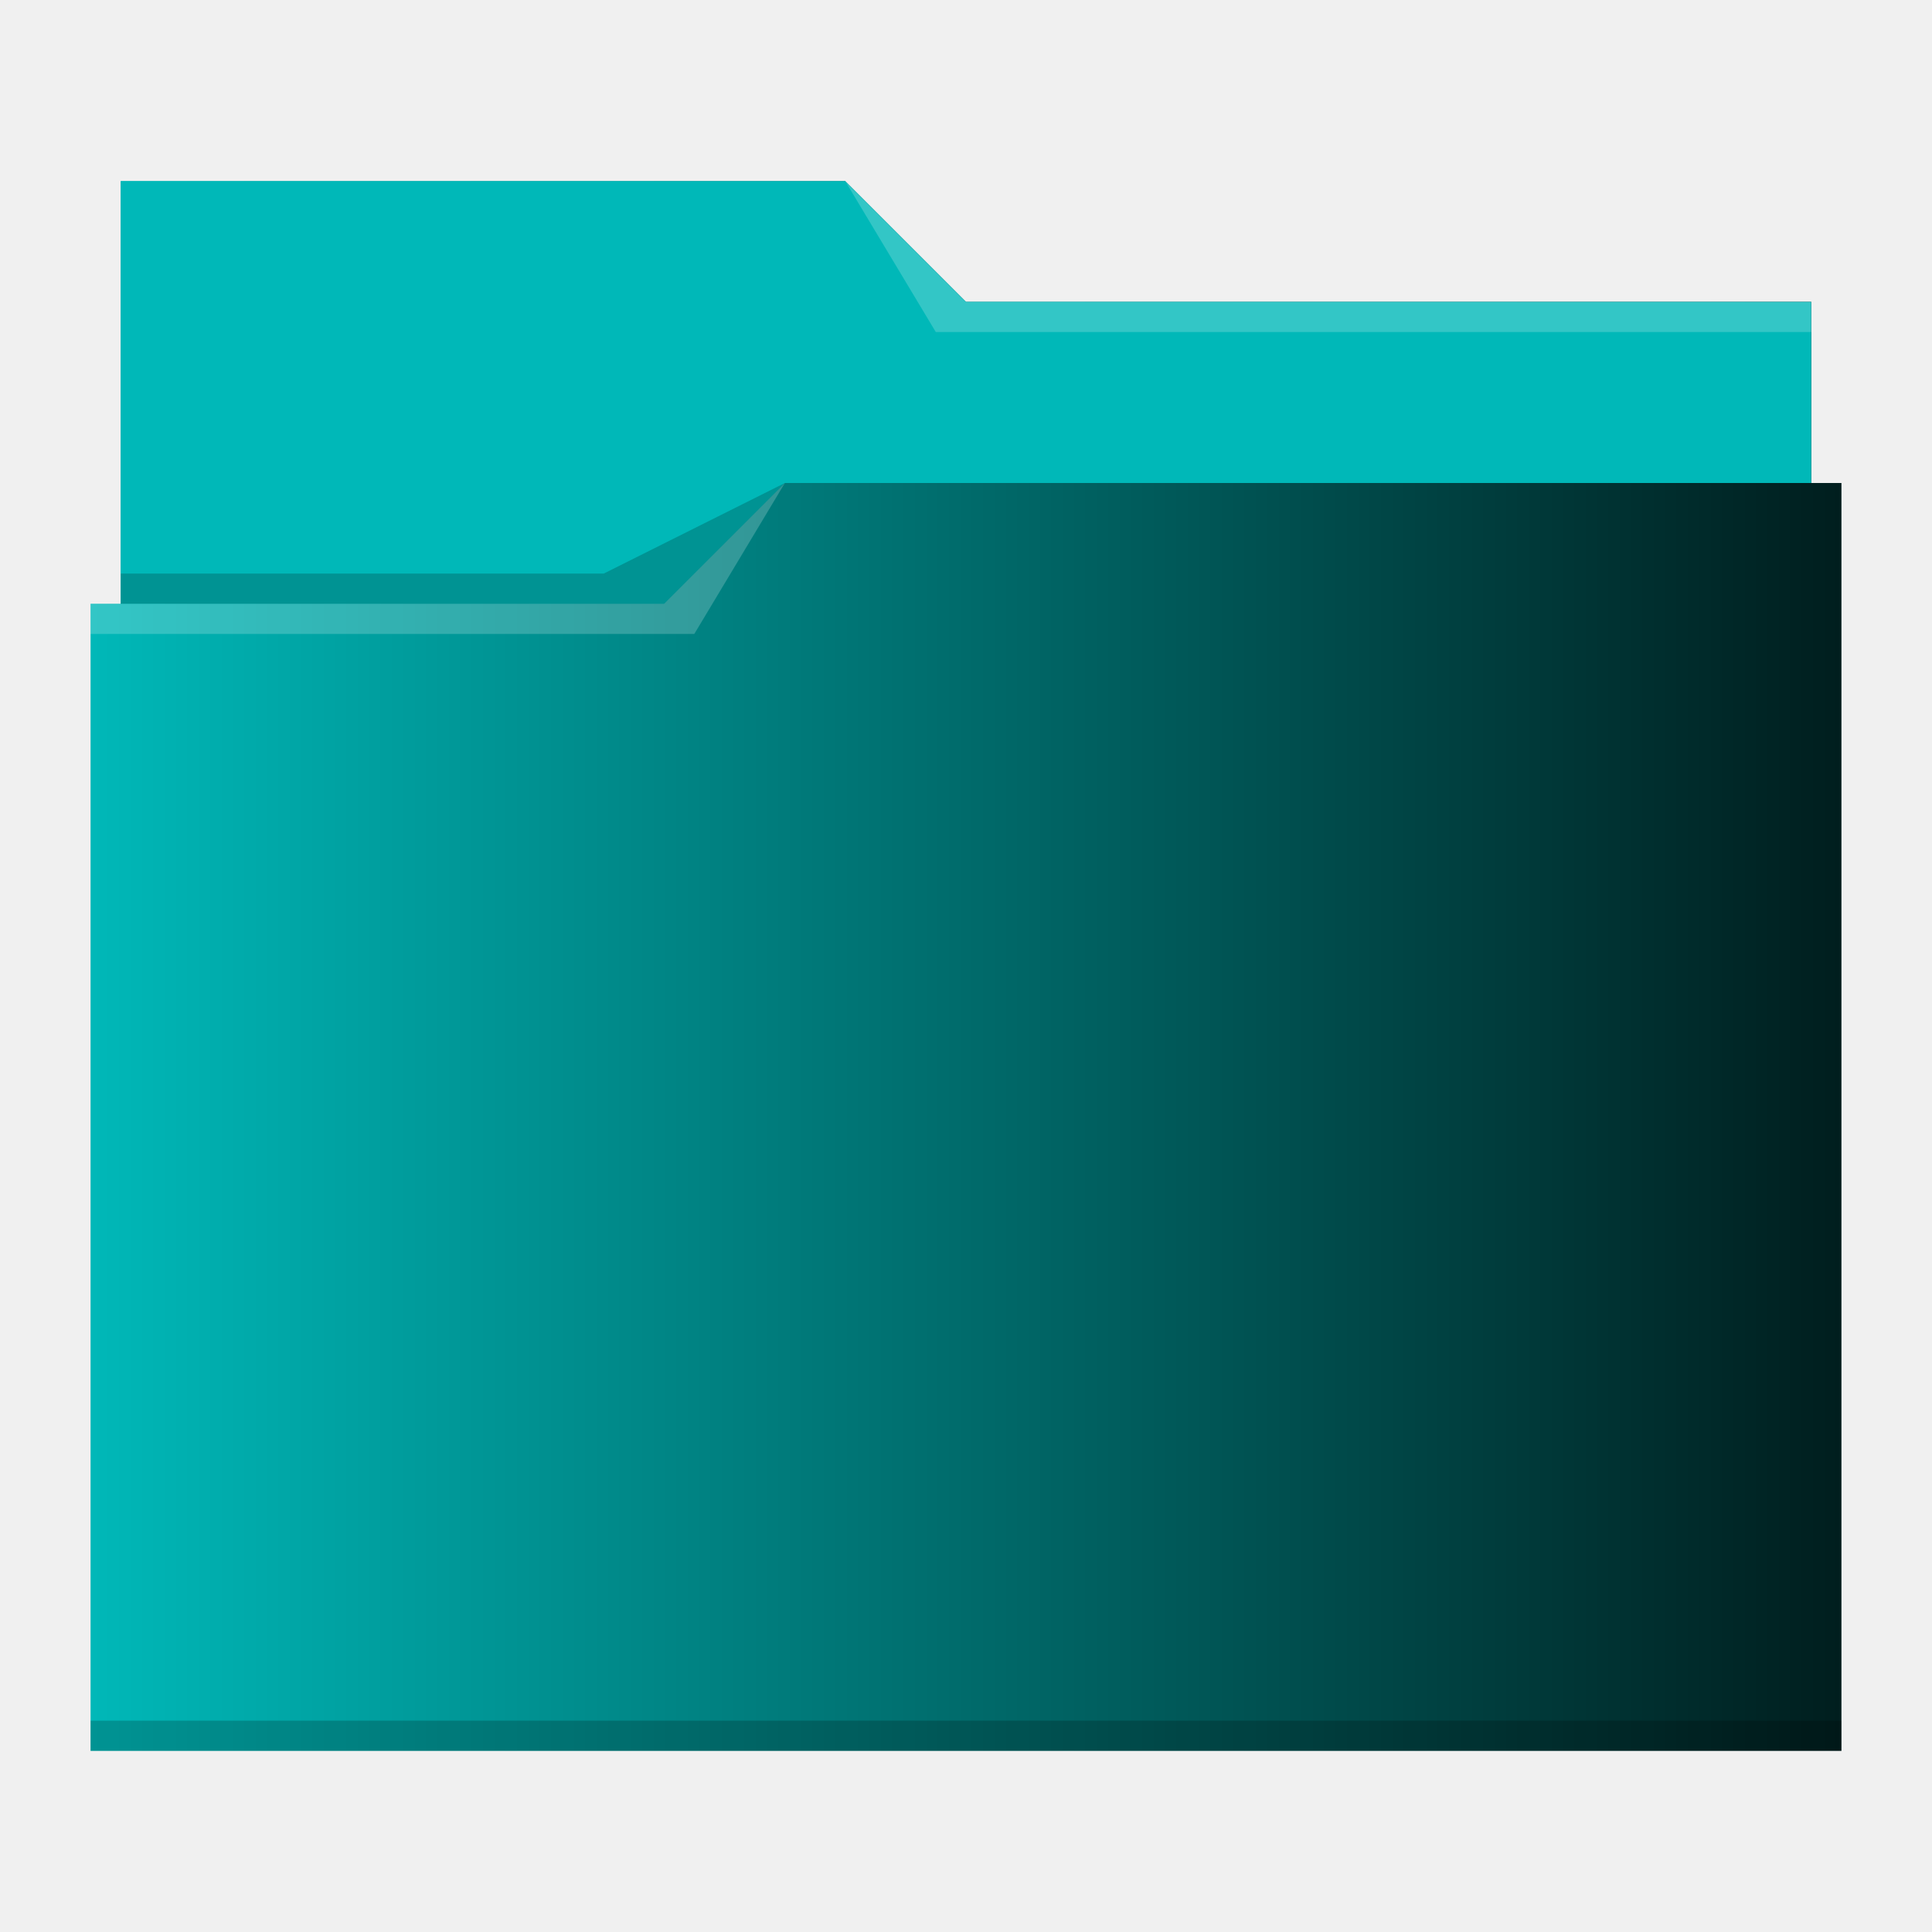
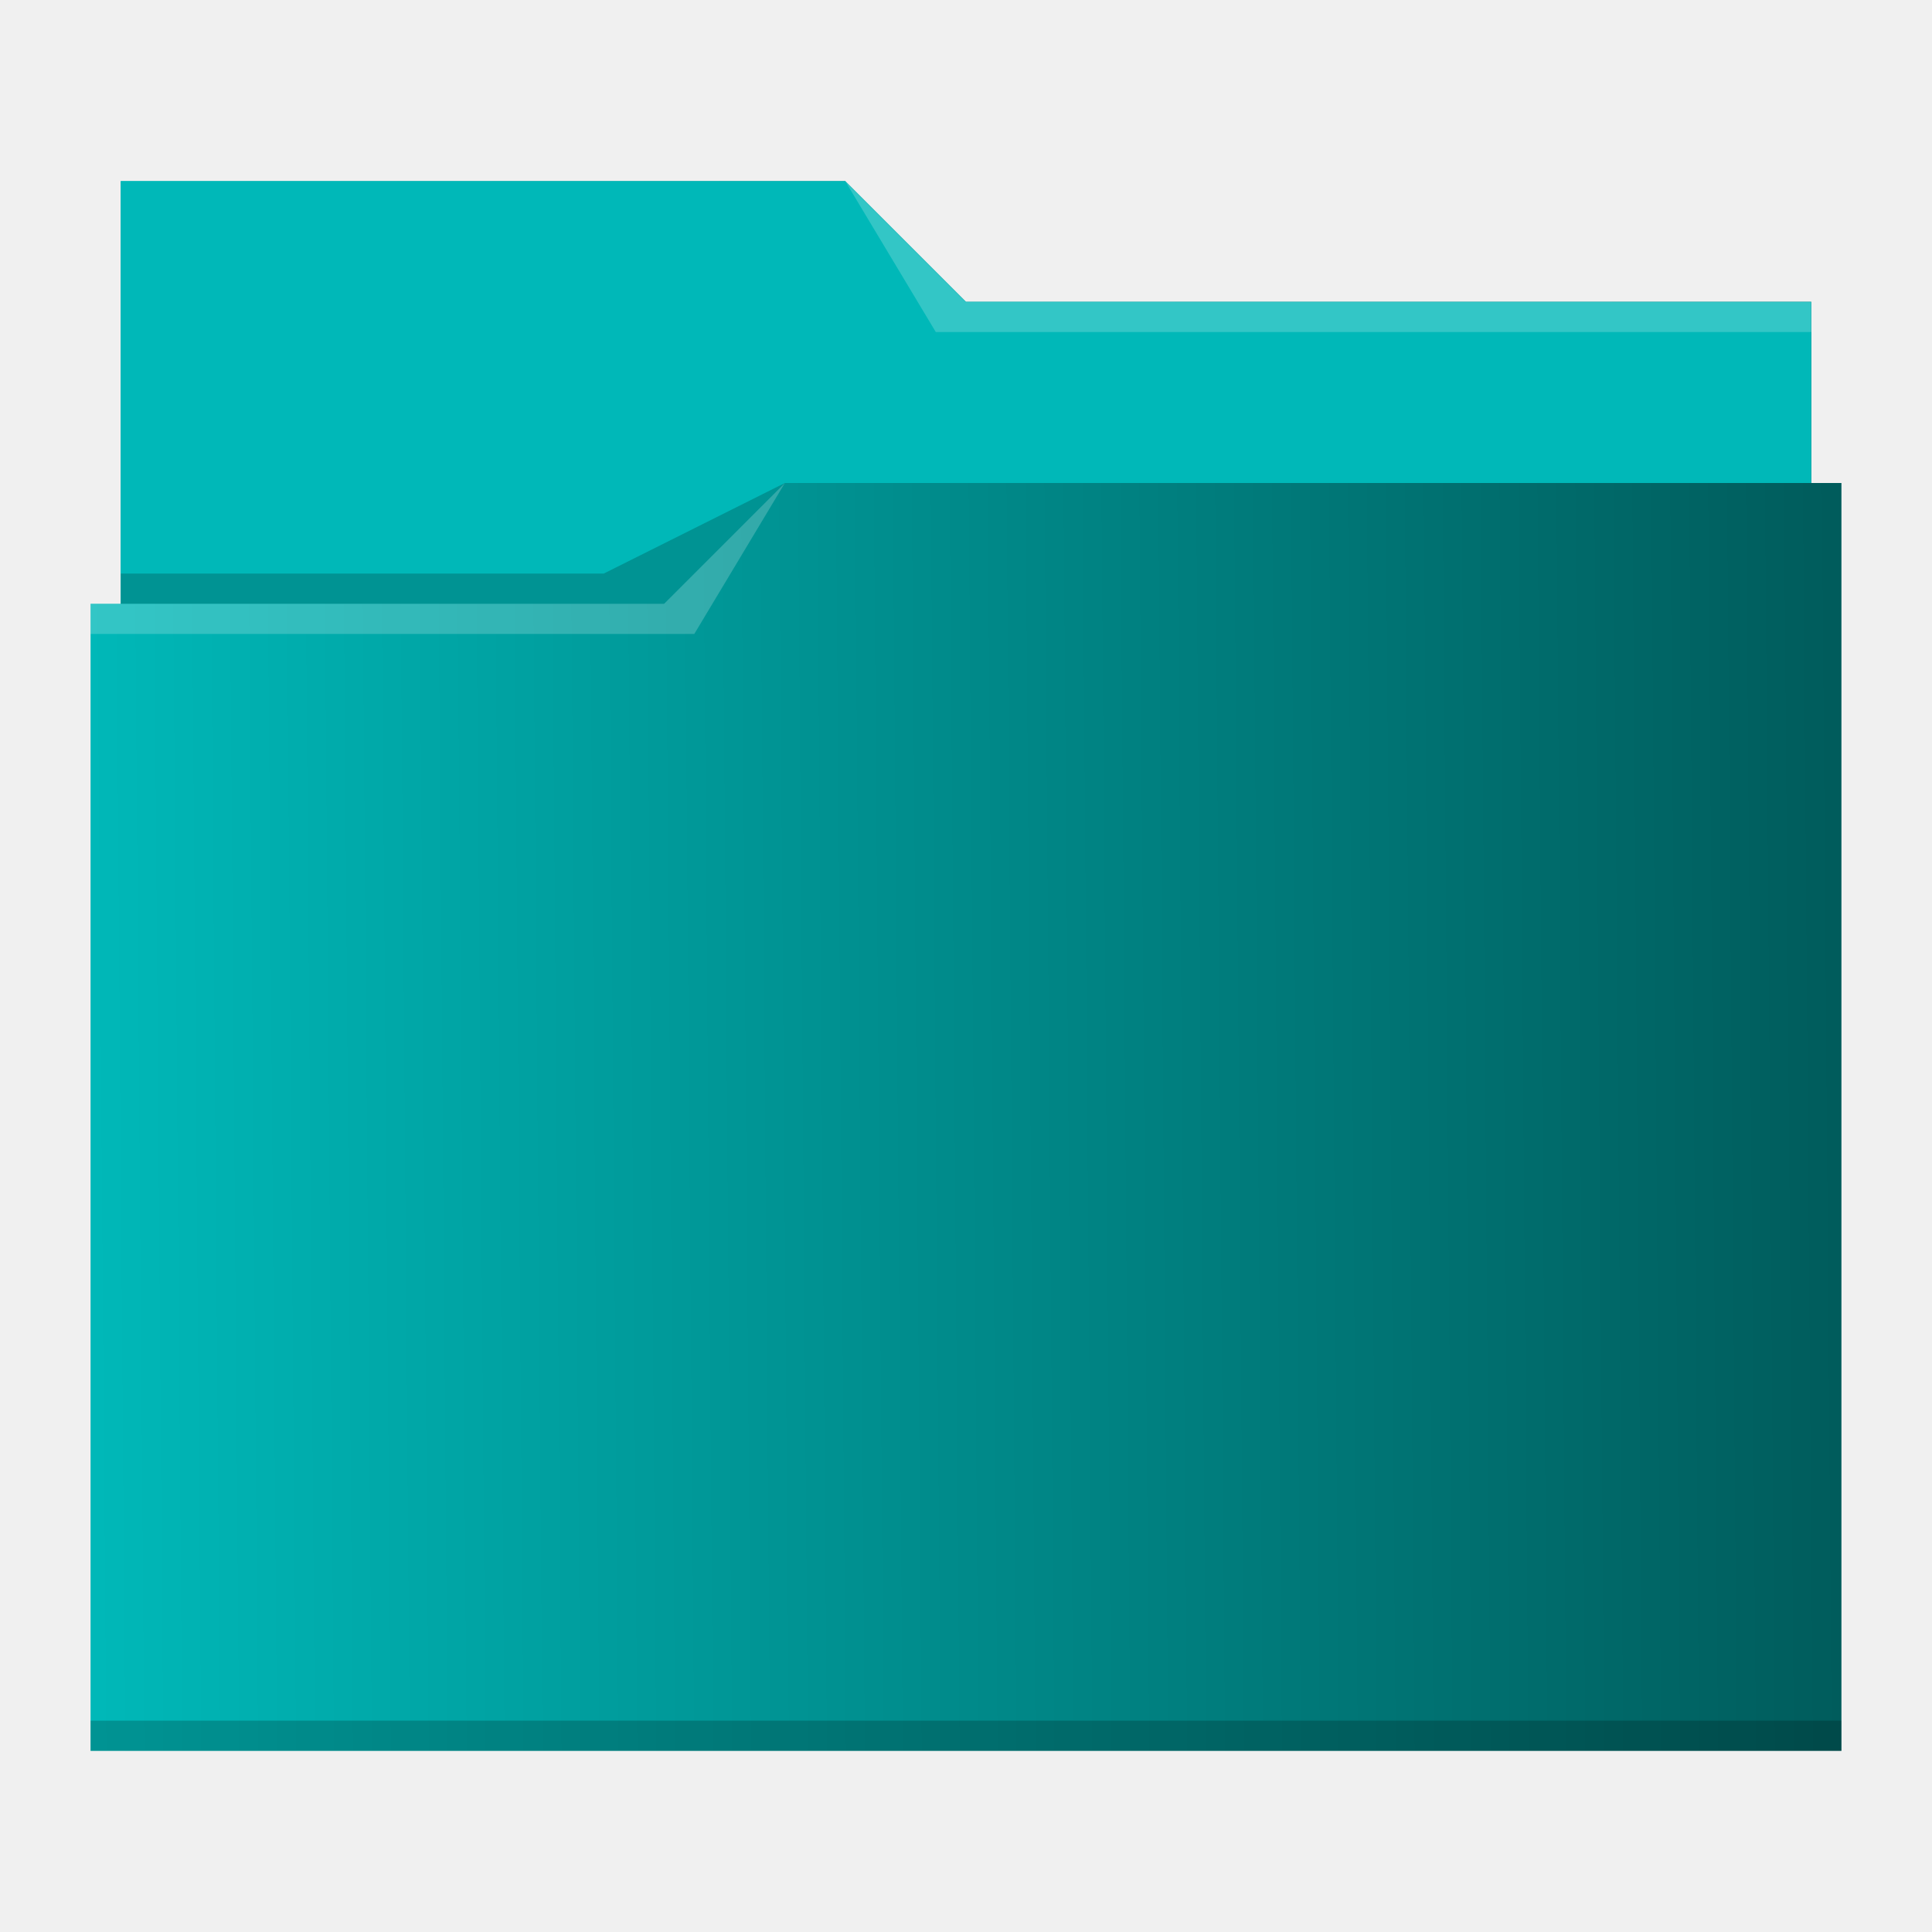
<svg xmlns="http://www.w3.org/2000/svg" xmlns:xlink="http://www.w3.org/1999/xlink" viewBox="0 0 64 64" version="1.1" id="svg12">
  <defs id="defs3051">
    <linearGradient id="linearGradient835">
      <stop style="stop-color:#00b8b8;stop-opacity:1" offset="0" id="stop831" />
      <stop style="stop-color:#00b8b8;stop-opacity:1" offset="1" id="stop833" />
    </linearGradient>
    <linearGradient id="linearGradient827">
      <stop style="stop-color:#00b8b8;stop-opacity:1" offset="0" id="stop823" />
      <stop style="stop-color:#001e1e;stop-opacity:1" offset="1" id="stop825" />
    </linearGradient>
    <style type="text/css" id="current-color-scheme">
      .ColorScheme-Text {
        color:#31363b;
      }
      .ColorScheme-Background {
        color:#eff0f1;
      }
      .ColorScheme-Highlight {
        color:#3daee9;
      }
      .ColorScheme-ViewText {
        color:#31363b;
      }
      .ColorScheme-ViewBackground {
        color:#fcfcfc;
      }
      .ColorScheme-ViewHover {
        color:#93cee9;
      }
      .ColorScheme-ViewFocus{
        color:#3daee9;
      }
      .ColorScheme-ButtonText {
        color:#31363b;
      }
      .ColorScheme-ButtonBackground {
        color:#eff0f1;
      }
      .ColorScheme-ButtonHover {
        color:#93cee9;
      }
      .ColorScheme-ButtonFocus{
        color:#3daee9;
      }
      </style>
-     <linearGradient xlink:href="#linearGradient827" id="linearGradient829" x1="3" y1="32" x2="61" y2="32" gradientUnits="userSpaceOnUse" />
+     <linearGradient xlink:href="#linearGradient827" id="linearGradient829" x1="3" y1="32" x2="99.735" y2="31.233" gradientUnits="userSpaceOnUse" />
    <linearGradient xlink:href="#linearGradient835" id="linearGradient837" x1="4" y1="13" x2="60" y2="13" gradientUnits="userSpaceOnUse" />
  </defs>
  <path style="fill:url(#linearGradient829);fill-opacity:1;stroke:none" d="M 4 6 L 4 11 L 4 20 L 3 20 L 3 21 L 3.002 21 C 3.002 21.004 3 21.008 3 21.012 L 3 57 L 3 58 L 4 58 L 60 58 L 61 58 L 61 57 L 61 21.012 L 61 21 L 61 16 L 60 16 L 60 11.01 C 60 11.007 59.998 11.004 59.998 11 L 60 11 L 60 10 L 32 10 L 28 6 L 4 6 z " class="ColorScheme-Highlight" id="path4" />
  <path style="fill:url(#linearGradient837);fill-opacity:1;fill-rule:evenodd" d="m 4,6 v 5 9 H 22 l 4,-4 h 34 v -4.99 c 0,-0.003 -0.002,-0.006 -0.002,-0.01 H 60 v -1 H 32 l -4,-4 z" id="path6" />
  <path style="fill:#ffffff;fill-opacity:0.2;fill-rule:evenodd" d="M 28 6 L 31 11 L 33 11 L 60 11 L 60 10 L 33 10 L 32 10 L 28 6 z M 26 16 L 22 20 L 3 20 L 3 21 L 23 21 L 26 16 z " id="path8" />
  <path style="fill-opacity:0.2;fill-rule:evenodd" d="M 26 16 L 20 19 L 4 19 L 4 20 L 22 20 L 26 16 z M 3 57 L 3 58 L 4 58 L 60 58 L 61 58 L 61 57 L 60 57 L 4 57 L 3 57 z " class="ColorScheme-Text" id="path10" />
</svg>
